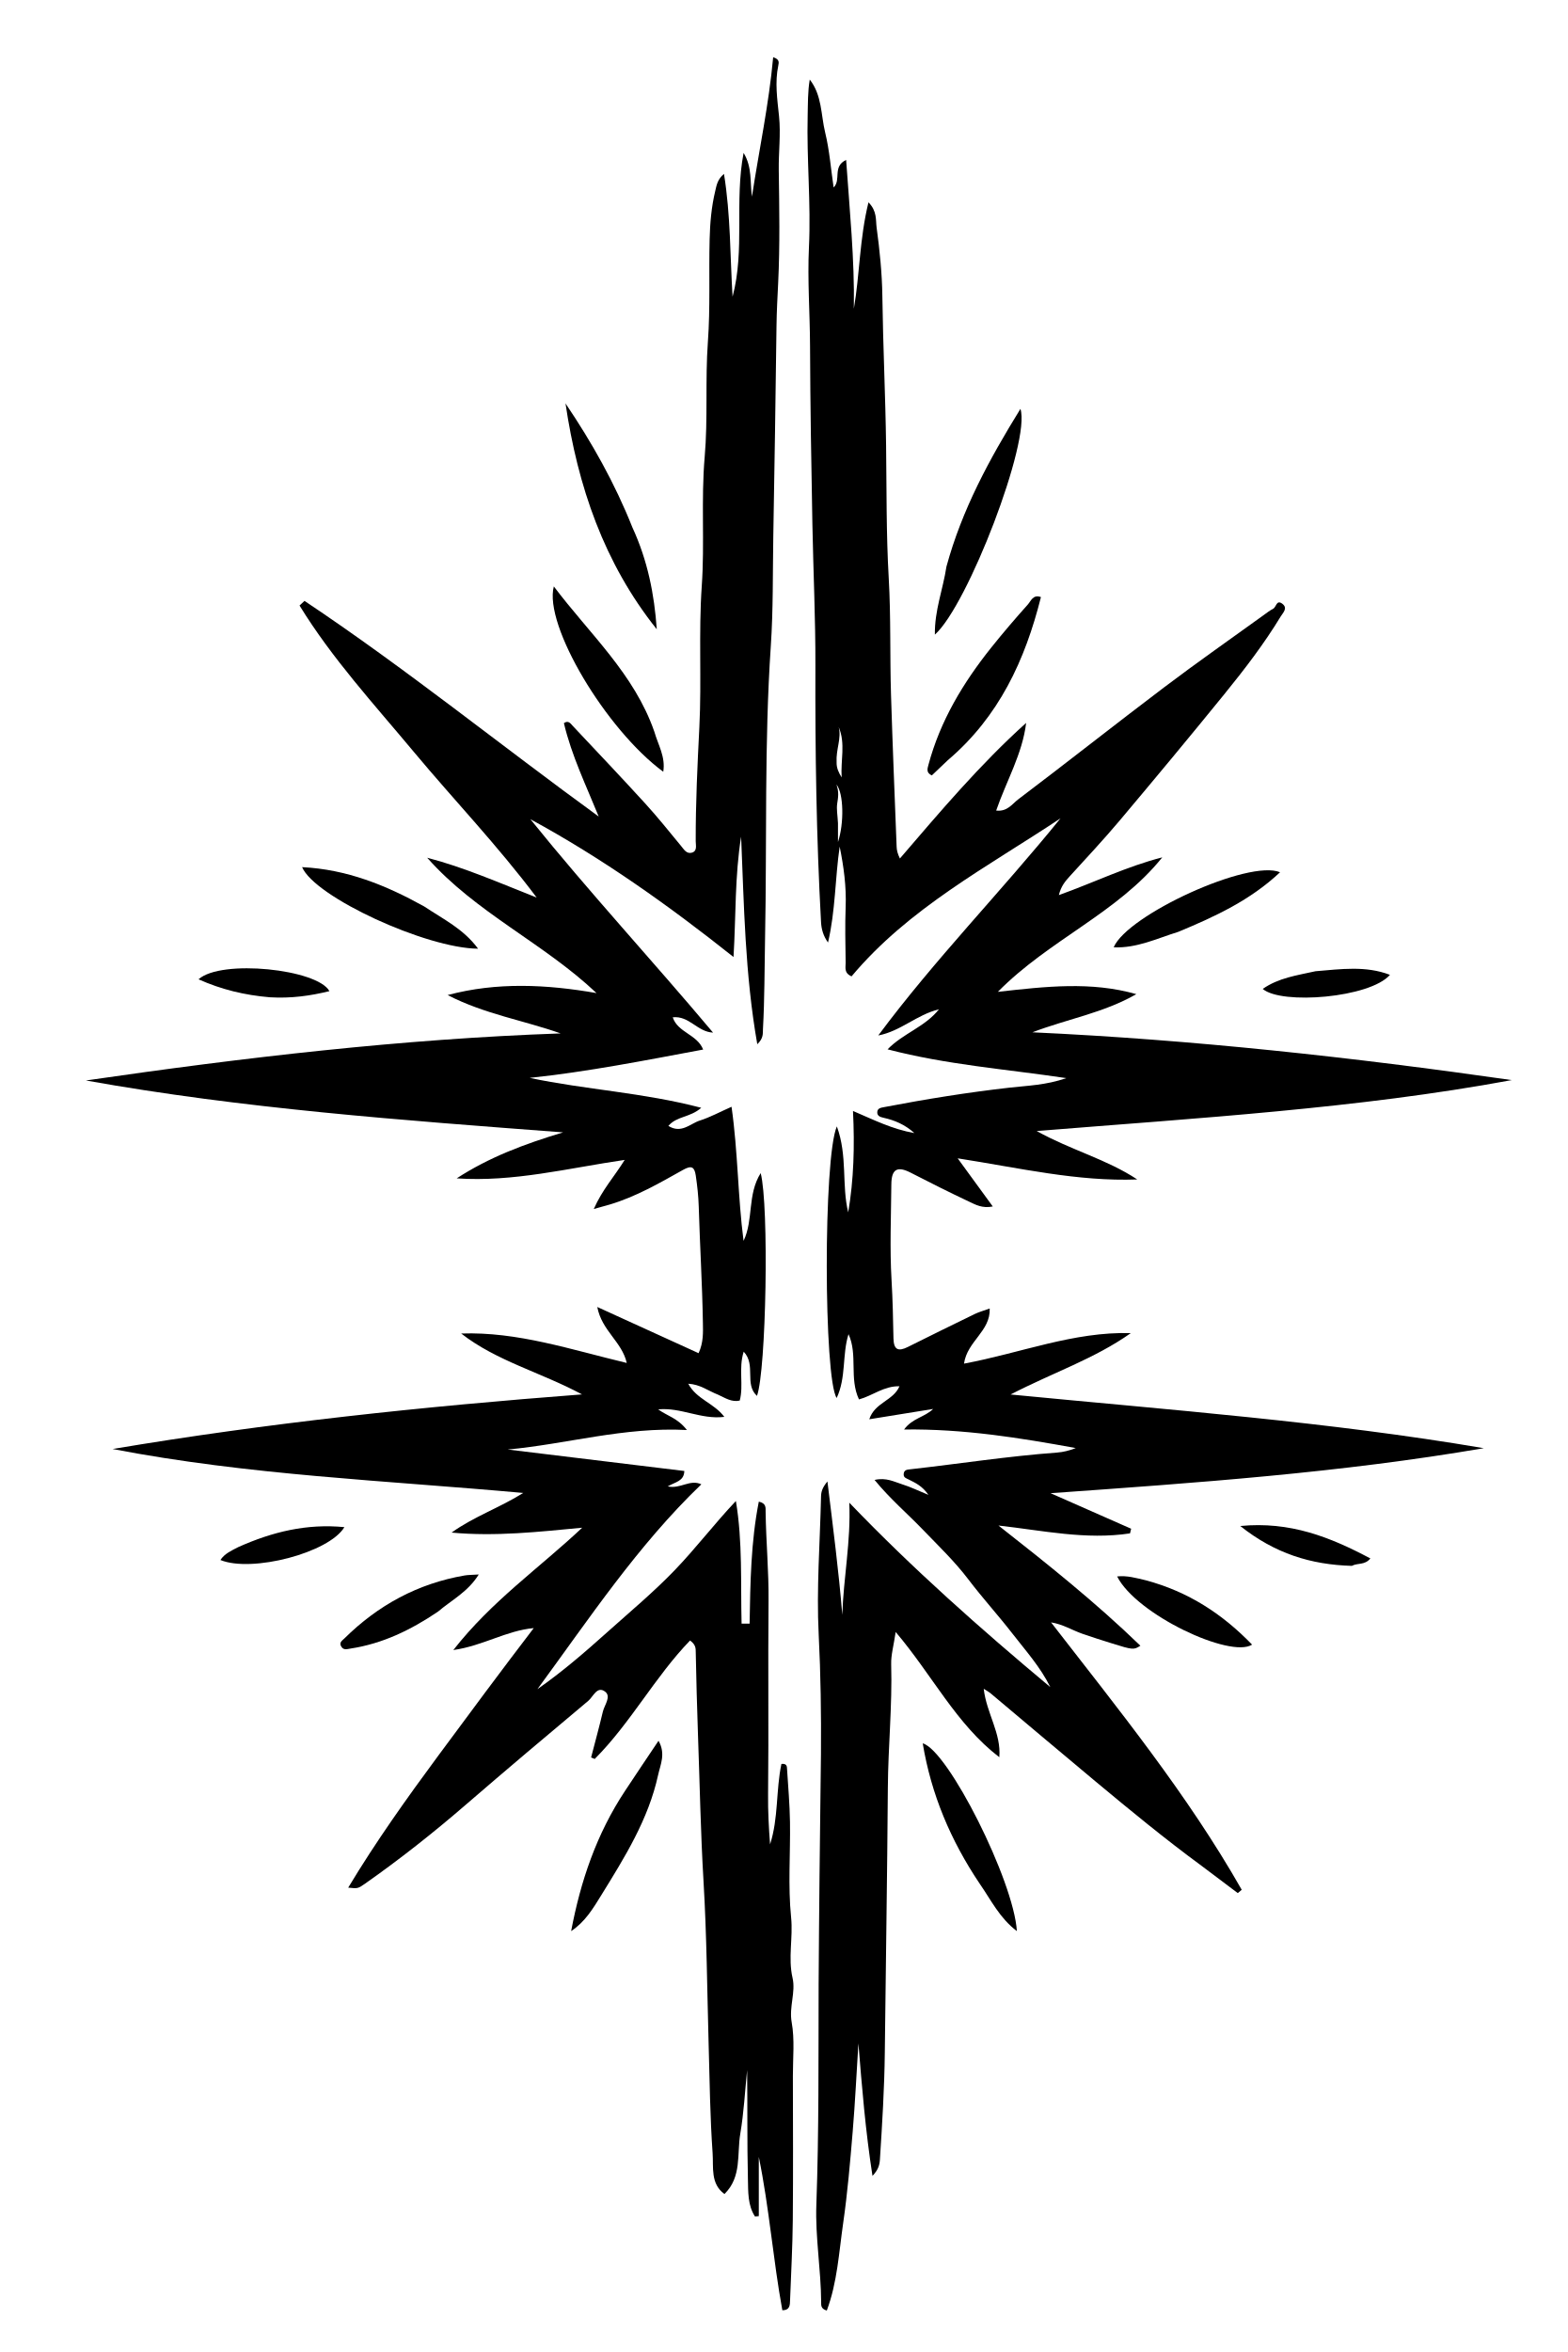
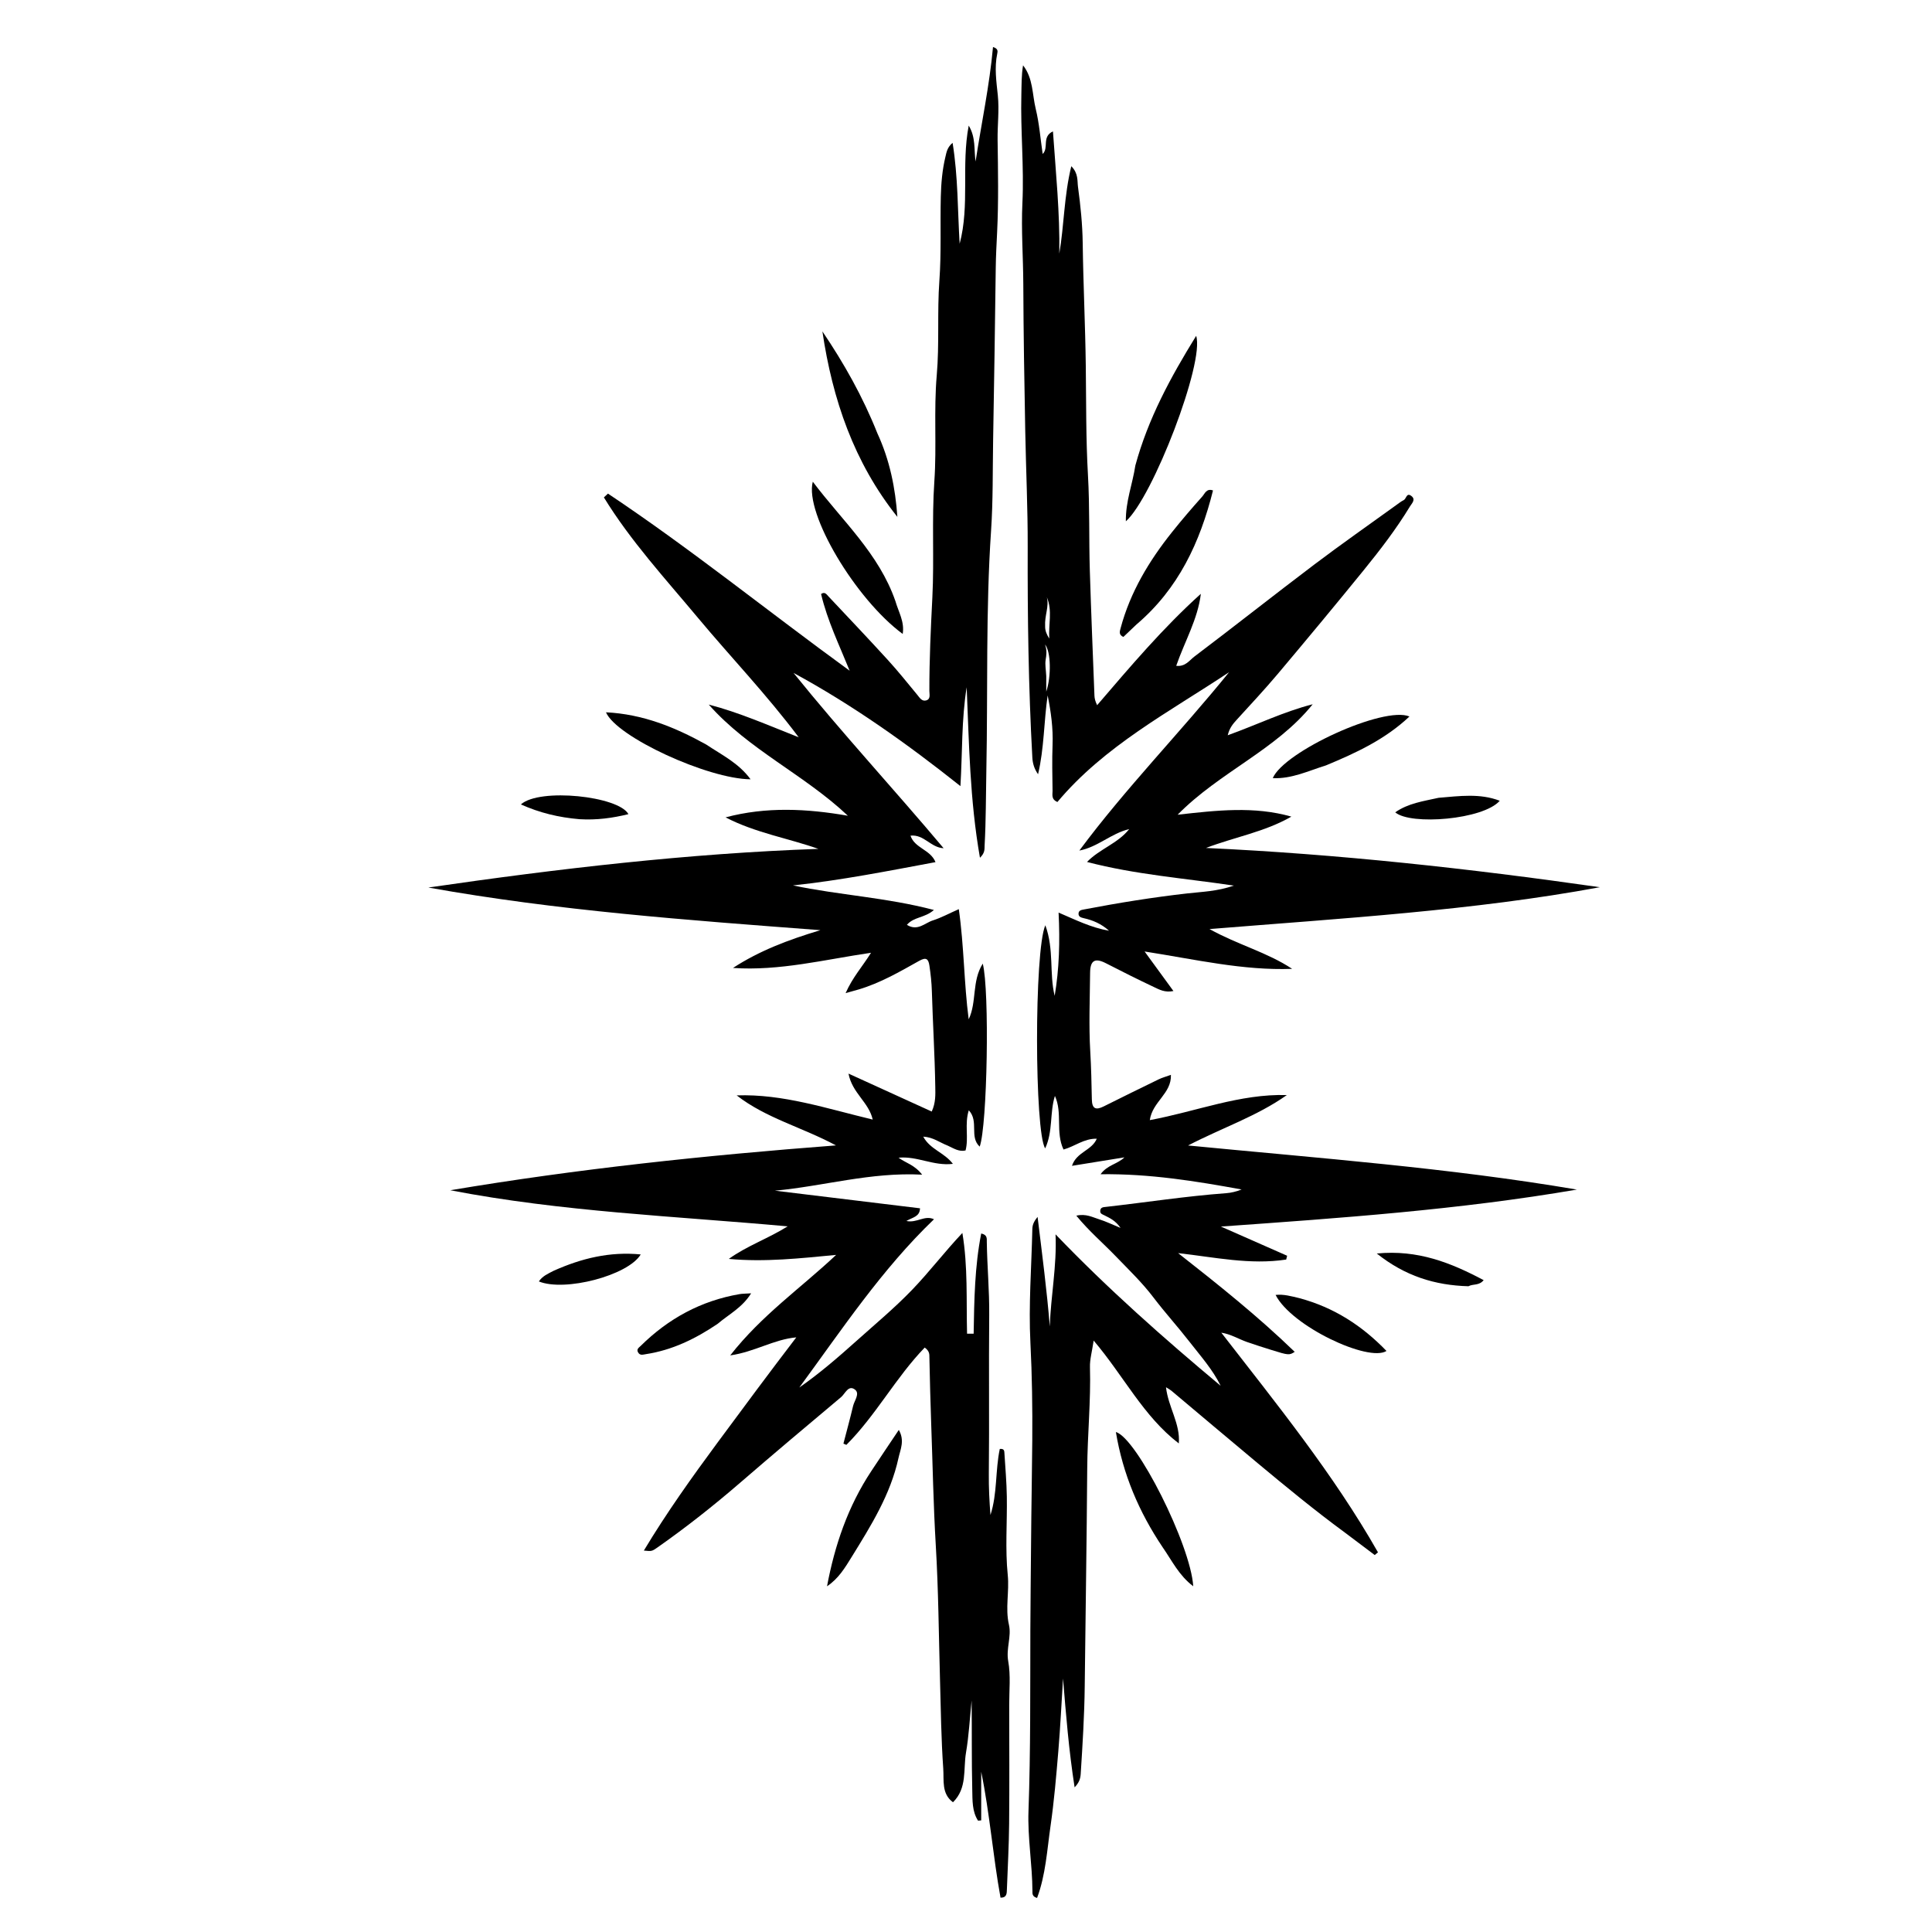
- <svg xmlns="http://www.w3.org/2000/svg" version="1.1" id="Layer_1" x="0px" y="0px" width="512px" viewBox="0 0 576 864" enable-background="new 0 0 576 864" xml:space="preserve">
+ <svg xmlns="http://www.w3.org/2000/svg" version="1.1" id="Layer_1" x="0px" y="0px" width="512px" viewBox="-160 0 864 864" enable-background="new 0 0 576 864" xml:space="preserve">
  <path fill="#000000" opacity="1" stroke="none" d=" M263.86,512.347   C260.2,510.93 257.289,508.546 252.879,508.309   C255.934,514.042 262.299,515.384 266.136,520.481   C257.522,521.548 250.24,516.921 241.831,517.732   C245.151,520.156 248.957,520.882 252.381,525.315   C229.316,524.102 208.286,530.482 186.545,532.477   C208.147,535.102 229.749,537.726 251.44,540.361   C251.308,544.158 248.188,544.351 245.333,546.028   C250.046,547.061 253.471,543.287 257.688,545.258   C234.265,567.738 216.498,594.583 197.457,620.504   C206.521,614.189 214.844,606.986 223.042,599.642   C231.429,592.128 240.122,584.891 247.914,576.794   C255.666,568.739 262.465,559.765 270.379,551.389   C272.892,566.412 272.093,581.475 272.474,596.433   C273.456,596.432 274.438,596.432 275.42,596.431   C275.678,581.425 275.887,566.412 278.802,551.625   C281.608,552.215 281.283,553.935 281.302,555.326   C281.451,566.281 282.488,577.195 282.38,588.174   C282.149,611.835 282.465,635.501 282.208,659.162   C282.142,665.284 282.466,671.354 282.938,677.507   C286.059,667.892 285.07,657.616 287.108,647.974   C289.185,647.746 289.123,648.978 289.181,649.886   C289.59,656.346 290.154,662.806 290.257,669.273   C290.443,680.97 289.483,692.759 290.669,704.339   C291.435,711.809 289.488,719.153 291.198,726.575   C292.415,731.861 289.858,737.197 290.879,742.862   C292.03,749.252 291.311,755.987 291.322,762.572   C291.35,780.238 291.449,797.904 291.288,815.568   C291.2,825.327 290.655,835.083 290.293,844.84   C290.225,846.656 290.325,848.669 287.442,848.654   C284.036,829.977 282.637,811.038 278.8,792.348   C278.8,799.593 278.8,806.839 278.8,814.084   C278.329,814.127 277.859,814.17 277.389,814.212   C274.689,810.079 274.913,805.068 274.8,800.446   C274.475,787.127 274.685,773.794 274.508,760.454   C273.709,768.247 273.309,776.108 271.998,783.814   C270.726,791.287 272.617,799.652 266.184,805.975   C260.968,802.179 262.192,796.135 261.83,790.974   C260.894,777.629 260.734,764.233 260.364,750.854   C259.813,730.936 259.671,710.983 258.488,691.1   C257.412,673.014 257.097,654.93 256.439,636.846   C256.077,626.883 255.834,616.921 255.631,606.955   C255.604,605.643 255.748,604.245 253.54,602.634   C240.621,616.004 231.72,632.925 218.508,646.151   C218.066,645.965 217.624,645.78 217.183,645.594   C218.635,639.99 220.166,634.405 221.502,628.774   C222.085,626.315 224.675,623.216 222.336,621.427   C219.402,619.183 217.961,623.274 216.148,624.793   C200.999,637.483 185.888,650.222 170.934,663.14   C159.109,673.355 146.867,683.012 134.085,691.989   C131.456,693.835 131.401,693.756 127.935,693.425   C138.079,676.547 149.393,660.689 160.977,645.009   C172.558,629.335 184.17,613.685 196.106,598.077   C186.085,598.97 177.481,604.579 166.56,606.139   C180.711,588.054 198.253,575.946 213.913,561.196   C197.916,562.715 182.111,564.495 165.924,562.992   C174.076,557.122 183.628,553.849 192.237,548.432   C141.819,543.851 91.252,541.918 41.378,532.288   C98.098,522.749 155.134,516.703 213.849,512.227   C198.484,504.013 182.496,500.023 169.448,489.862   C190.153,489.144 209.613,495.744 230.282,500.677   C228.53,492.874 221.096,488.855 219.453,480.119   C232.508,486.071 244.415,491.498 256.671,497.085   C258.497,493.171 258.315,489.412 258.261,486.04   C258.032,471.771 257.151,457.513 256.732,443.245   C256.619,439.403 256.198,435.642 255.644,431.863   C255.176,428.665 254.102,427.996 251.012,429.727   C242.329,434.592 233.683,439.604 224.047,442.476   C222.512,442.934 220.962,443.344 218.165,444.128   C221.281,437.039 225.739,432.188 229.523,426.085   C208.696,429.135 188.586,434.293 167.796,432.87   C179.585,425.203 192.34,420.352 206.883,415.975   C147.279,411.46 89.123,407.235 31.559,396.91   C89.691,388.46 147.833,381.654 205.984,379.621   C192.655,374.89 177.896,372.499 164.474,365.532   C182.61,360.7 200.823,361.606 219.173,364.807   C199.704,346.402 174.769,335.276 156.954,315.083   C170.577,318.633 183.3,324.243 197.182,329.714   C182.767,310.499 166.806,293.896 152.09,276.253   C137.49,258.749 122.003,241.913 110.058,222.438   C110.666,221.871 111.273,221.305 111.88,220.738   C149.02,245.503 183.739,273.62 219.972,299.953   C215.352,288.546 210.009,277.581 207.191,265.645   C208.866,264.441 209.678,265.845 210.506,266.726   C219.38,276.163 228.304,285.556 237.034,295.126   C241.612,300.144 245.87,305.459 250.193,310.705   C251.271,312.013 252.22,313.706 254.085,313.254   C256.299,312.717 255.624,310.56 255.619,309.017   C255.578,295.043 256.257,281.062 256.956,267.141   C257.826,249.821 256.645,232.493 257.844,215.251   C258.943,199.44 257.546,183.595 258.913,167.891   C260.144,153.754 259.067,139.645 260.094,125.528   C261.002,113.045 260.419,100.46 260.731,87.926   C260.88,81.97 261.386,75.996 262.789,70.173   C263.279,68.136 263.57,65.897 266.006,63.881   C268.472,79.118 268.237,94.086 269.161,108.993   C273.757,91.758 269.811,73.938 273.212,56.167   C276.441,61.451 275.52,66.985 276.285,72.227   C278.878,55.183 282.502,38.391 284.076,21.023   C286.39,21.748 286.21,22.877 285.967,24.028   C284.648,30.271 285.597,36.501 286.234,42.7   C286.915,49.32 286.04,55.907 286.132,62.518   C286.325,76.31 286.592,90.114 285.915,103.937   C285.66,109.143 285.366,114.454 285.304,119.723   C285,145.52 284.559,171.315 284.124,197.11   C283.898,210.526 284.116,223.976 283.21,237.348   C280.791,273.087 281.811,308.867 281.099,344.624   C280.877,355.774 280.945,366.945 280.325,378.091   C280.238,379.648 280.589,381.352 278.24,383.594   C273.695,357.687 273.378,332.503 272.302,307.348   C269.963,321.789 270.416,336.437 269.511,351.556   C245.753,332.657 221.355,315.303 194.867,300.931   C216.492,327.747 239.827,352.951 261.994,379.327   C256.171,379.056 253.281,373.06 247.177,373.701   C249.034,379.351 256.118,379.918 258.358,385.55   C237.121,389.512 216.061,393.689 194.626,395.96   C215.188,400.309 236.314,401.329 257.653,406.942   C253.557,410.562 248.688,409.947 245.568,413.596   C250.351,416.58 253.602,412.746 257.138,411.626   C260.881,410.44 264.392,408.518 268.782,406.573   C271.171,423.307 271.079,439.67 273.203,455.831   C276.914,448.06 274.515,438.876 279.492,430.927   C282.586,442.883 281.543,503.412 278.122,512.786   C273.374,508.356 277.888,501.497 273.251,496.524   C271.263,502.786 273.312,508.82 271.796,514.501   C268.81,515.154 266.572,513.588 263.86,512.347  z" />
  <path fill="#000000" opacity="1" stroke="none" d=" M441.594,685.49   C427.918,675.45 415.111,664.891 402.356,654.271   C389.477,643.546 376.689,632.712 363.852,621.937   C363.374,621.536 362.799,621.249 361.435,620.373   C362.486,629.431 367.908,636.703 367.169,645.508   C351.324,633.384 342.565,615.365 329.088,599.506   C328.343,604.578 327.341,607.974 327.437,611.339   C327.871,626.504 326.316,641.599 326.212,656.75   C325.99,689.174 325.454,721.598 325.095,754.021   C324.95,767.093 324.134,780.229 323.296,793.319   C323.17,795.3 322.662,797.147 320.57,799.31   C317.989,782.695 316.696,766.698 315.397,750.654   C314.711,761.465 314.195,772.29 313.293,783.083   C312.356,794.298 311.401,805.534 309.795,816.665   C308.244,827.412 307.649,838.421 303.784,848.774   C301.548,848.141 301.716,846.809 301.711,845.723   C301.653,833.756 299.516,821.789 299.943,809.942   C300.915,782.902 300.693,755.86 300.778,728.835   C300.819,715.763 301.014,702.643 301.105,689.577   C301.21,674.482 301.52,659.358 301.637,644.248   C301.749,629.651 301.547,615.066 300.805,600.469   C299.945,583.566 301.297,566.647 301.665,549.734   C301.702,548.01 302.131,546.482 304.013,544.212   C306.068,561.062 308.162,577.04 309.478,593.203   C309.911,579.573 312.667,566.153 312.046,552.006   C335.32,576.262 360.264,598.329 385.893,619.745   C382.267,612.37 376.812,606.316 371.861,599.937   C366.675,593.255 360.952,586.986 355.843,580.248   C350.787,573.579 344.781,567.838 339.019,561.855   C333.318,555.936 327.009,550.59 321.334,543.652   C325.646,542.651 328.592,544.369 331.592,545.296   C334.539,546.207 337.341,547.587 341.117,549.134   C338.862,545.85 336.31,544.713 333.86,543.484   C332.951,543.027 331.948,542.797 332.028,541.503   C332.128,539.875 333.392,539.86 334.549,539.73   C352.483,537.71 370.329,534.929 388.343,533.599   C390.643,533.429 392.915,532.87 395.255,531.938   C374.704,528.197 354.119,524.842 332.175,525.125   C335.246,520.923 339.651,520.668 342.853,517.576   C334.955,518.851 327.568,520.044 319.391,521.364   C321.425,515.151 328.227,514.583 330.486,509.239   C324.749,509.097 320.614,512.718 315.608,514.075   C311.936,506.291 315.251,497.721 311.762,490.098   C309.383,497.66 310.963,505.952 307.41,513.55   C302.644,506.37 302.446,425.129 307.482,413.778   C311.479,424.707 309.18,435.405 311.657,445.347   C313.695,433.254 314.045,421.134 313.406,408.111   C320.974,411.339 327.845,414.829 335.969,416.226   C332.415,413.057 328.672,411.51 324.64,410.612   C323.384,410.332 322.257,409.935 322.324,408.525   C322.393,407.064 323.705,406.915 324.885,406.689   C340.175,403.763 355.524,401.29 371.005,399.534   C377.541,398.793 384.236,398.65 391.797,396.044   C369.335,392.706 347.774,391.13 326.116,385.472   C331.813,379.596 339.827,377.262 344.995,370.765   C336.771,372.768 330.908,378.828 322.693,380.375   C343.414,352.477 367.756,327.651 389.659,300.61   C362.77,318.482 333.921,333.549 312.883,358.657   C310.007,357.434 310.731,355.339 310.709,353.657   C310.617,346.825 310.447,339.984 310.711,333.161   C311.001,325.674 310.004,318.354 308.512,310.991   C306.813,322.686 306.973,334.636 304.225,346.239   C302.508,343.816 301.812,341.395 301.667,338.759   C299.939,307.392 299.493,276.002 299.593,244.592   C299.648,227.287 298.816,209.987 298.492,192.683   C298.082,170.797 297.708,148.914 297.625,127.024   C297.579,114.956 296.646,102.859 297.224,90.829   C298.002,74.645 296.346,58.536 296.754,42.387   C296.864,38.022 296.771,33.652 297.518,29.214   C302.069,35.043 301.599,42.193 303.185,48.693   C304.766,55.18 305.269,61.931 306.287,68.852   C309.166,66.13 305.747,61.157 310.886,58.752   C312.166,77.26 314.016,95.228 313.723,113.398   C315.906,100.749 315.798,87.756 319.094,74.328   C322.318,77.58 321.718,80.863 322.077,83.509   C323.213,91.871 324.083,100.327 324.194,108.758   C324.434,127.062 325.337,145.345 325.569,163.653   C325.774,179.888 325.607,196.169 326.536,212.366   C327.357,226.685 326.936,240.977 327.378,255.271   C327.953,273.871 328.723,292.465 329.44,311.06   C329.49,312.35 329.792,313.63 330.644,315.363   C345.458,298.122 360.062,280.82 377.028,265.555   C375.653,276.937 369.802,286.796 366.012,297.756   C370.12,298.245 371.957,295.266 374.082,293.66   C392.083,280.067 409.772,266.06 427.766,252.457   C439.809,243.353 452.195,234.703 464.434,225.858   C465.509,225.08 466.568,224.238 467.748,223.656   C468.921,223.076 468.971,220.236 471.049,221.712   C473.35,223.346 471.377,225.102 470.557,226.453   C464.434,236.55 457.238,245.903 449.813,255.047   C437.164,270.625 424.332,286.057 411.408,301.408   C405.525,308.396 399.269,315.072 393.115,321.827   C391.42,323.688 389.821,325.536 389.049,328.814   C401.991,324.172 413.98,318.289 427.043,314.947   C410.636,335.393 385.466,345.214 366.634,364.347   C384.205,362.381 400.861,360.45 417.505,365.195   C405.561,372.072 392.028,374.355 379.33,379.213   C438.357,381.946 496.943,388.387 555.467,396.768   C526.861,402.069 498.092,405.49 469.261,408.237   C440.276,411 411.22,413.027 380.897,415.481   C393.65,422.562 406.625,425.834 417.855,433.273   C395.898,434.091 374.653,429.064 351.87,425.509   C356.554,431.931 360.464,437.292 364.767,443.193   C360.913,443.982 358.413,442.524 356.028,441.402   C348.816,438.01 341.694,434.421 334.601,430.782   C329.693,428.265 327.544,429.433 327.497,435.073   C327.399,446.801 326.882,458.56 327.573,470.246   C327.993,477.368 328.141,484.479 328.277,491.594   C328.358,495.808 329.972,496.595 333.55,494.808   C341.726,490.725 349.925,486.684 358.147,482.694   C359.745,481.919 361.494,481.458 363.642,480.683   C363.949,489.091 355.385,492.602 354.198,500.924   C375.025,497.054 394.463,489.11 415.477,489.718   C402.16,499.153 386.7,504.287 371.313,512.263   C430.058,517.982 487.855,522.234 545.181,531.987   C492.55,541.023 439.403,544.723 385.998,548.52   C395.867,552.872 405.737,557.223 415.606,561.575   C415.469,562.143 415.331,562.711 415.193,563.278   C399.011,565.753 383.089,562.217 366.859,560.398   C384.868,574.525 402.677,588.744 418.999,604.549   C416.603,606.113 416.22,606.104 408.53,603.69   C404.888,602.547 401.242,601.408 397.642,600.144   C393.91,598.834 390.492,596.656 386.179,595.977   C410.961,627.951 436.323,659.189 456.235,694.208   C455.753,694.613 455.271,695.018 454.789,695.423   C450.485,692.186 446.181,688.948 441.594,685.49  M307.386,280.044   C307.33,282.113 308.16,283.866 309.243,285.573   C308.812,279.384 310.735,273.148 308.163,267.093   C309.238,271.284 307.11,275.205 307.386,280.044  M307.89,302.387   C307.89,304.282 307.89,306.177 307.89,309.308   C310.184,302.5 309.988,291.387 307.343,288.218   C308.338,291.075 307.922,293.088 307.609,295.166   C307.297,297.243 307.738,299.434 307.89,302.387  z" />
  <path fill="#000000" opacity="1" stroke="none" d=" M232.368,193.772   C237.945,205.869 240.414,218.301 241.31,231.154   C221.89,206.835 212.28,178.597 207.776,148.192   C217.427,162.462 225.839,177.383 232.368,193.772  z" />
  <path fill="#000000" opacity="1" stroke="none" d=" M240.429,268.819   C241.833,273.732 244.58,277.999 243.694,283.504   C222.657,268.013 199.718,229.645 203.488,215.417   C216.69,232.966 233.023,247.484 240.429,268.819  z" />
  <path fill="#000000" opacity="1" stroke="none" d=" M348.229,279.275   C346.111,281.333 344.218,283.111 342.372,284.845   C340.242,283.884 340.739,282.412 341.128,280.96   C345.442,264.822 353.847,250.857 364.156,237.944   C368.491,232.514 373.022,227.233 377.653,222.054   C378.785,220.787 379.555,218.259 382.461,219.337   C376.673,242.452 367.055,263.266 348.229,279.275  z" />
  <path fill="#000000" opacity="1" stroke="none" d=" M347.74,208.149   C353.44,187.257 363.381,168.885 374.929,150.196   C378.787,161.979 355.567,222.408 343.49,233.13   C343.354,224.191 346.481,216.516 347.74,208.149  z" />
  <path fill="#000000" opacity="1" stroke="none" d=" M229.689,657.82   C233.762,651.661 237.679,645.83 241.956,639.464   C244.685,644.268 242.632,648.229 241.808,652.016   C238.257,668.335 229.526,682.263 220.905,696.223   C217.903,701.085 214.977,705.989 209.849,709.388   C213.304,691.111 219.124,673.771 229.689,657.82  z" />
  <path fill="#000000" opacity="1" stroke="none" d=" M155.866,332.987   C162.87,337.669 170.325,341.24 175.653,348.503   C156.609,348.374 115.68,329.558 110.997,318.54   C127.44,319.365 141.775,325.158 155.866,332.987  z" />
  <path fill="#000000" opacity="1" stroke="none" d=" M359.956,691.965   C349.281,676.077 342.138,659.162 339.028,640.415   C348.343,642.997 372.457,690.822 373.623,709.388   C367.217,704.535 364.164,698.004 359.956,691.965  z" />
  <path fill="#000000" opacity="1" stroke="none" d=" M432.996,342.283   C425.028,344.753 417.711,348.358 409.186,347.999   C414.206,336.059 458.902,315.577 470.317,320.421   C459.388,330.699 446.517,336.667 432.996,342.283  z" />
  <path fill="#000000" opacity="1" stroke="none" d=" M160.924,592.032   C150.919,598.787 140.562,603.797 128.843,605.586   C127.503,605.79 126.21,606.314 125.34,604.779   C124.522,603.338 125.748,602.654 126.523,601.889   C138.893,589.668 153.504,581.702 170.722,578.74   C171.994,578.521 173.308,578.552 175.907,578.38   C171.88,584.841 165.968,587.733 160.924,592.032  z" />
  <path fill="#000000" opacity="1" stroke="none" d=" M421.077,580.535   C436.592,584.705 449.144,592.862 460.043,604.155   C452.044,609.296 417.498,593.089 410.459,579.097   C414.07,578.702 417.364,579.658 421.077,580.535  z" />
  <path fill="#000000" opacity="1" stroke="none" d=" M99.167,366.35   C89.832,365.562 81.329,363.491 72.942,359.747   C81.261,352.243 116.676,356.028 121.033,364.091   C113.976,365.832 106.89,366.81 99.167,366.35  z" />
  <path fill="#000000" opacity="1" stroke="none" d=" M496.684,575.216   C481.632,574.788 468.364,570.657 455.702,560.572   C474.024,558.79 488.742,564.655 503.504,572.492   C501.423,575.046 498.867,574.057 496.684,575.216  z" />
  <path fill="#000000" opacity="1" stroke="none" d=" M87.555,568.313   C100.108,562.697 112.74,559.639 126.536,560.993   C120.876,570.427 92.521,577.799 80.984,573.065   C82.541,570.704 84.942,569.676 87.555,568.313  z" />
  <path fill="#000000" opacity="1" stroke="none" d=" M483.349,356.78   C492.767,356.006 501.776,354.689 510.696,358.105   C503.384,366.556 470.822,369.193 463.952,363.278   C469.734,359.223 476.426,358.322 483.349,356.78  z" />
</svg>
